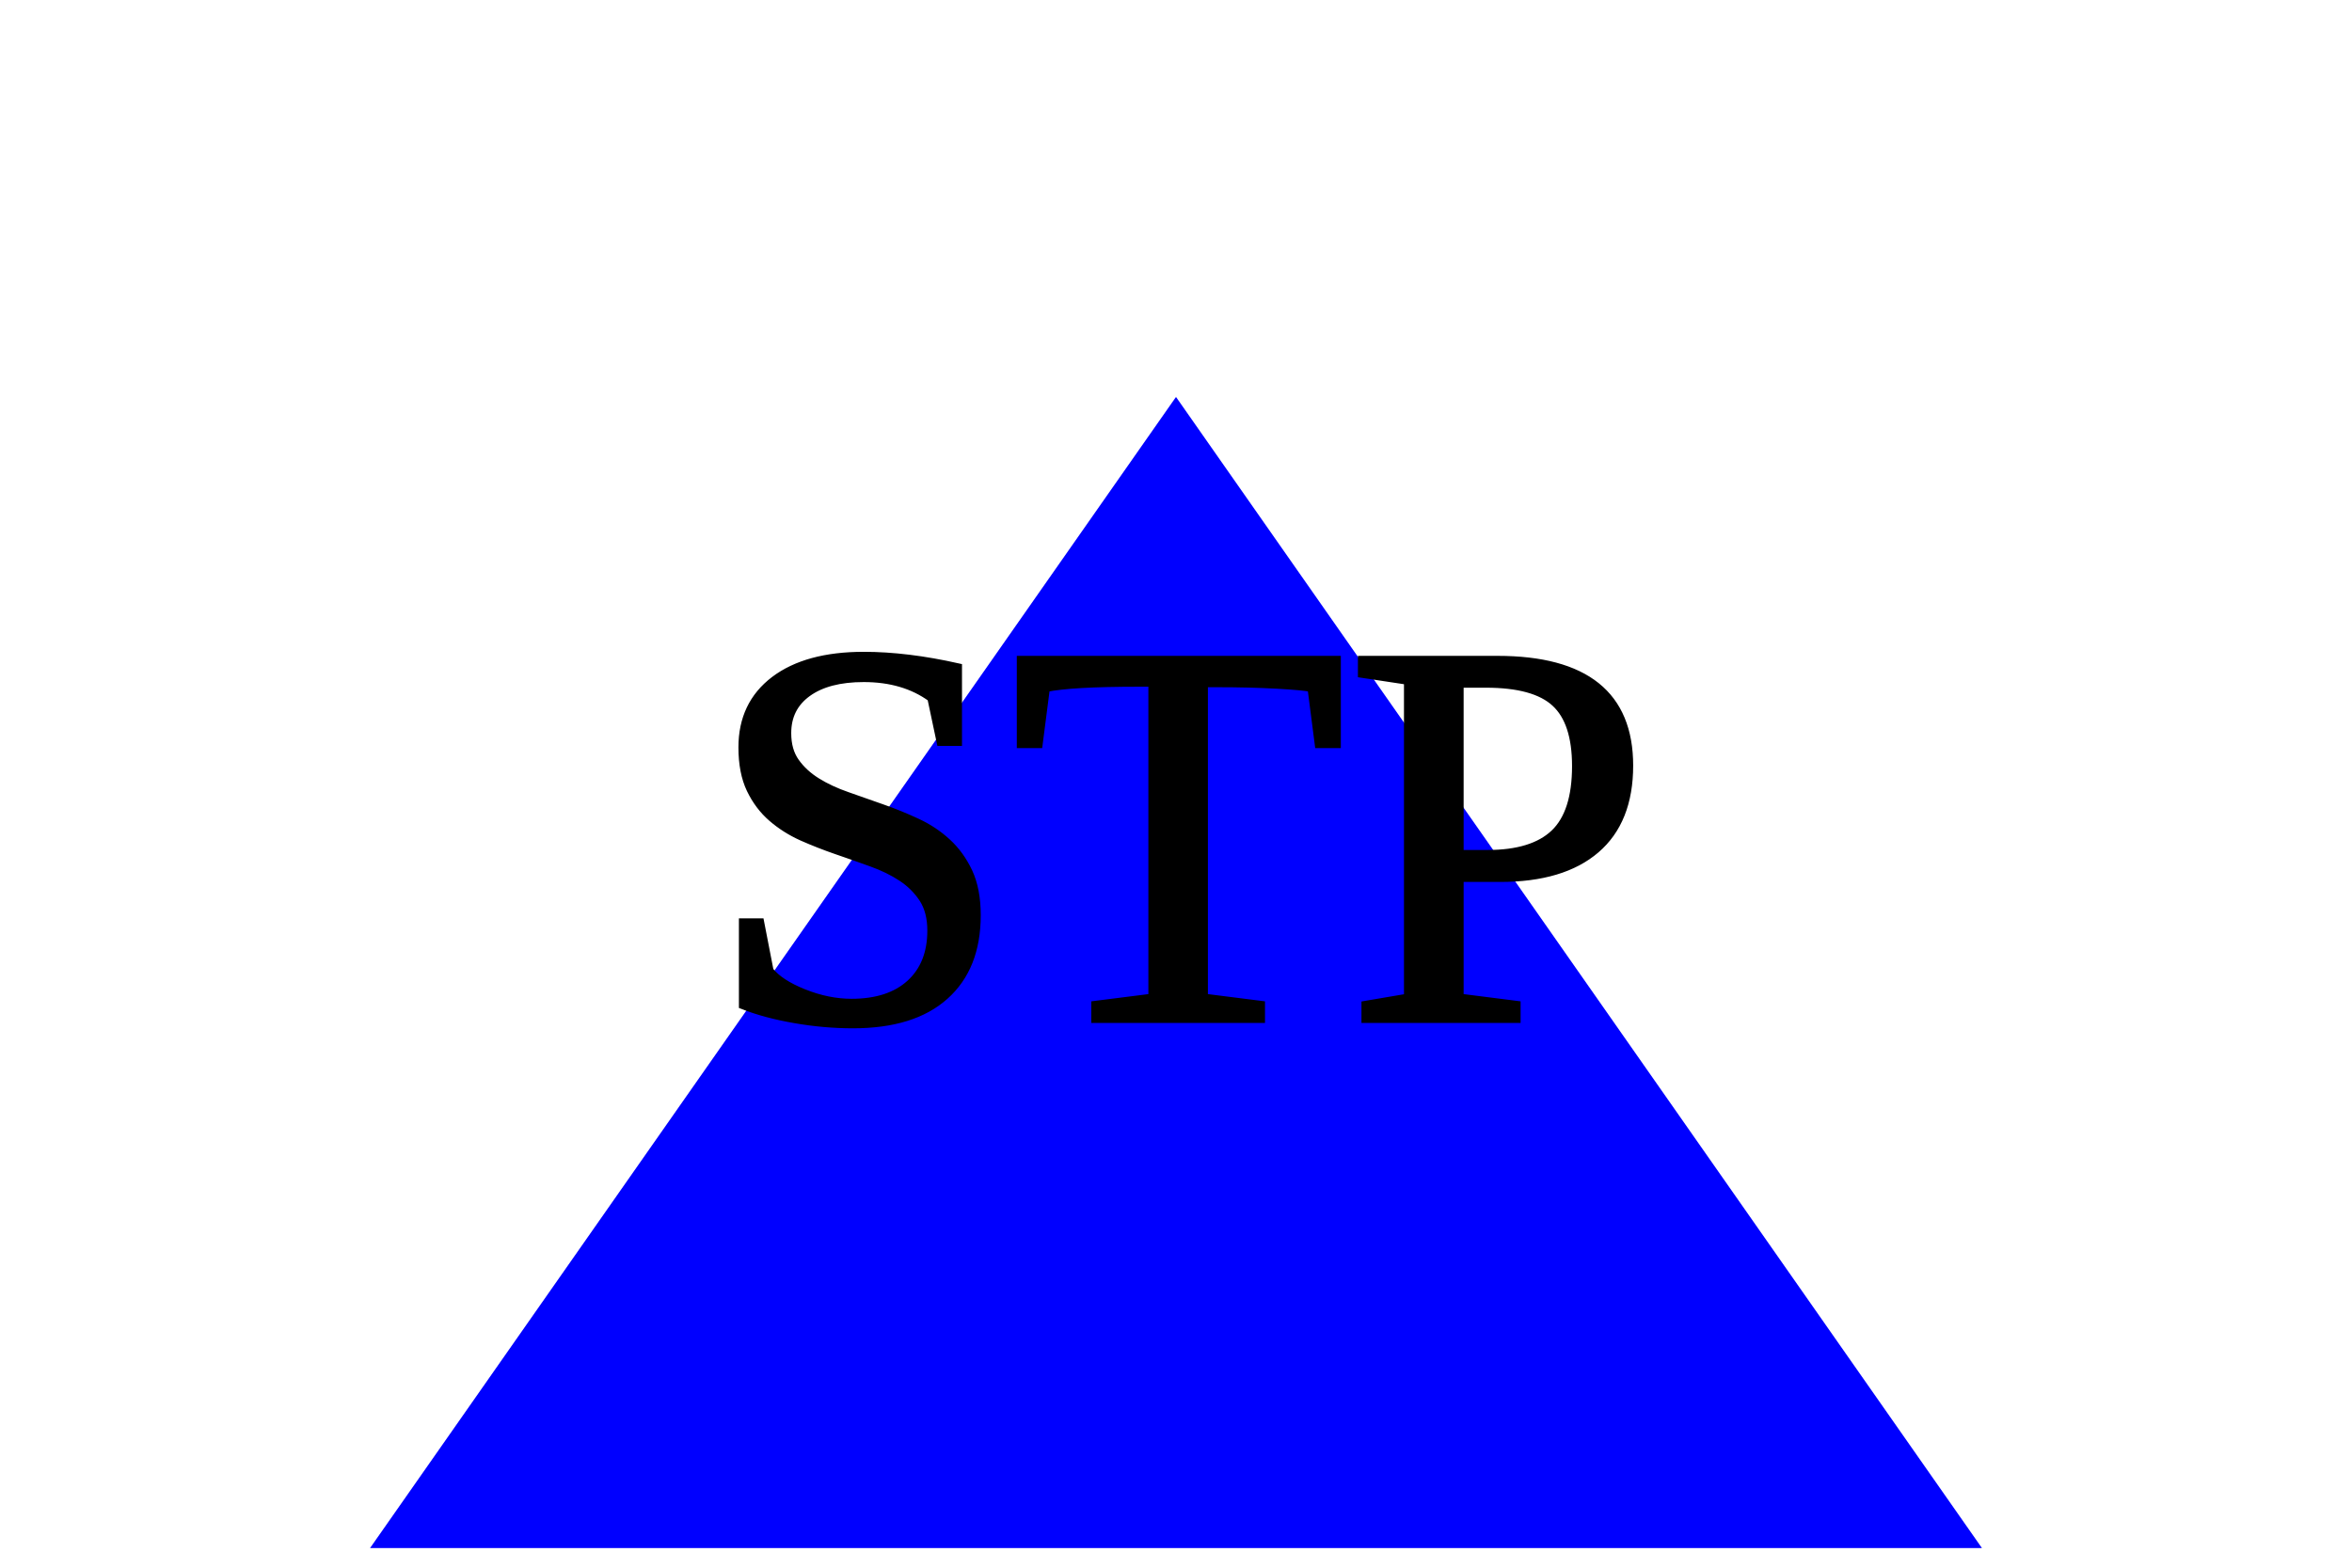
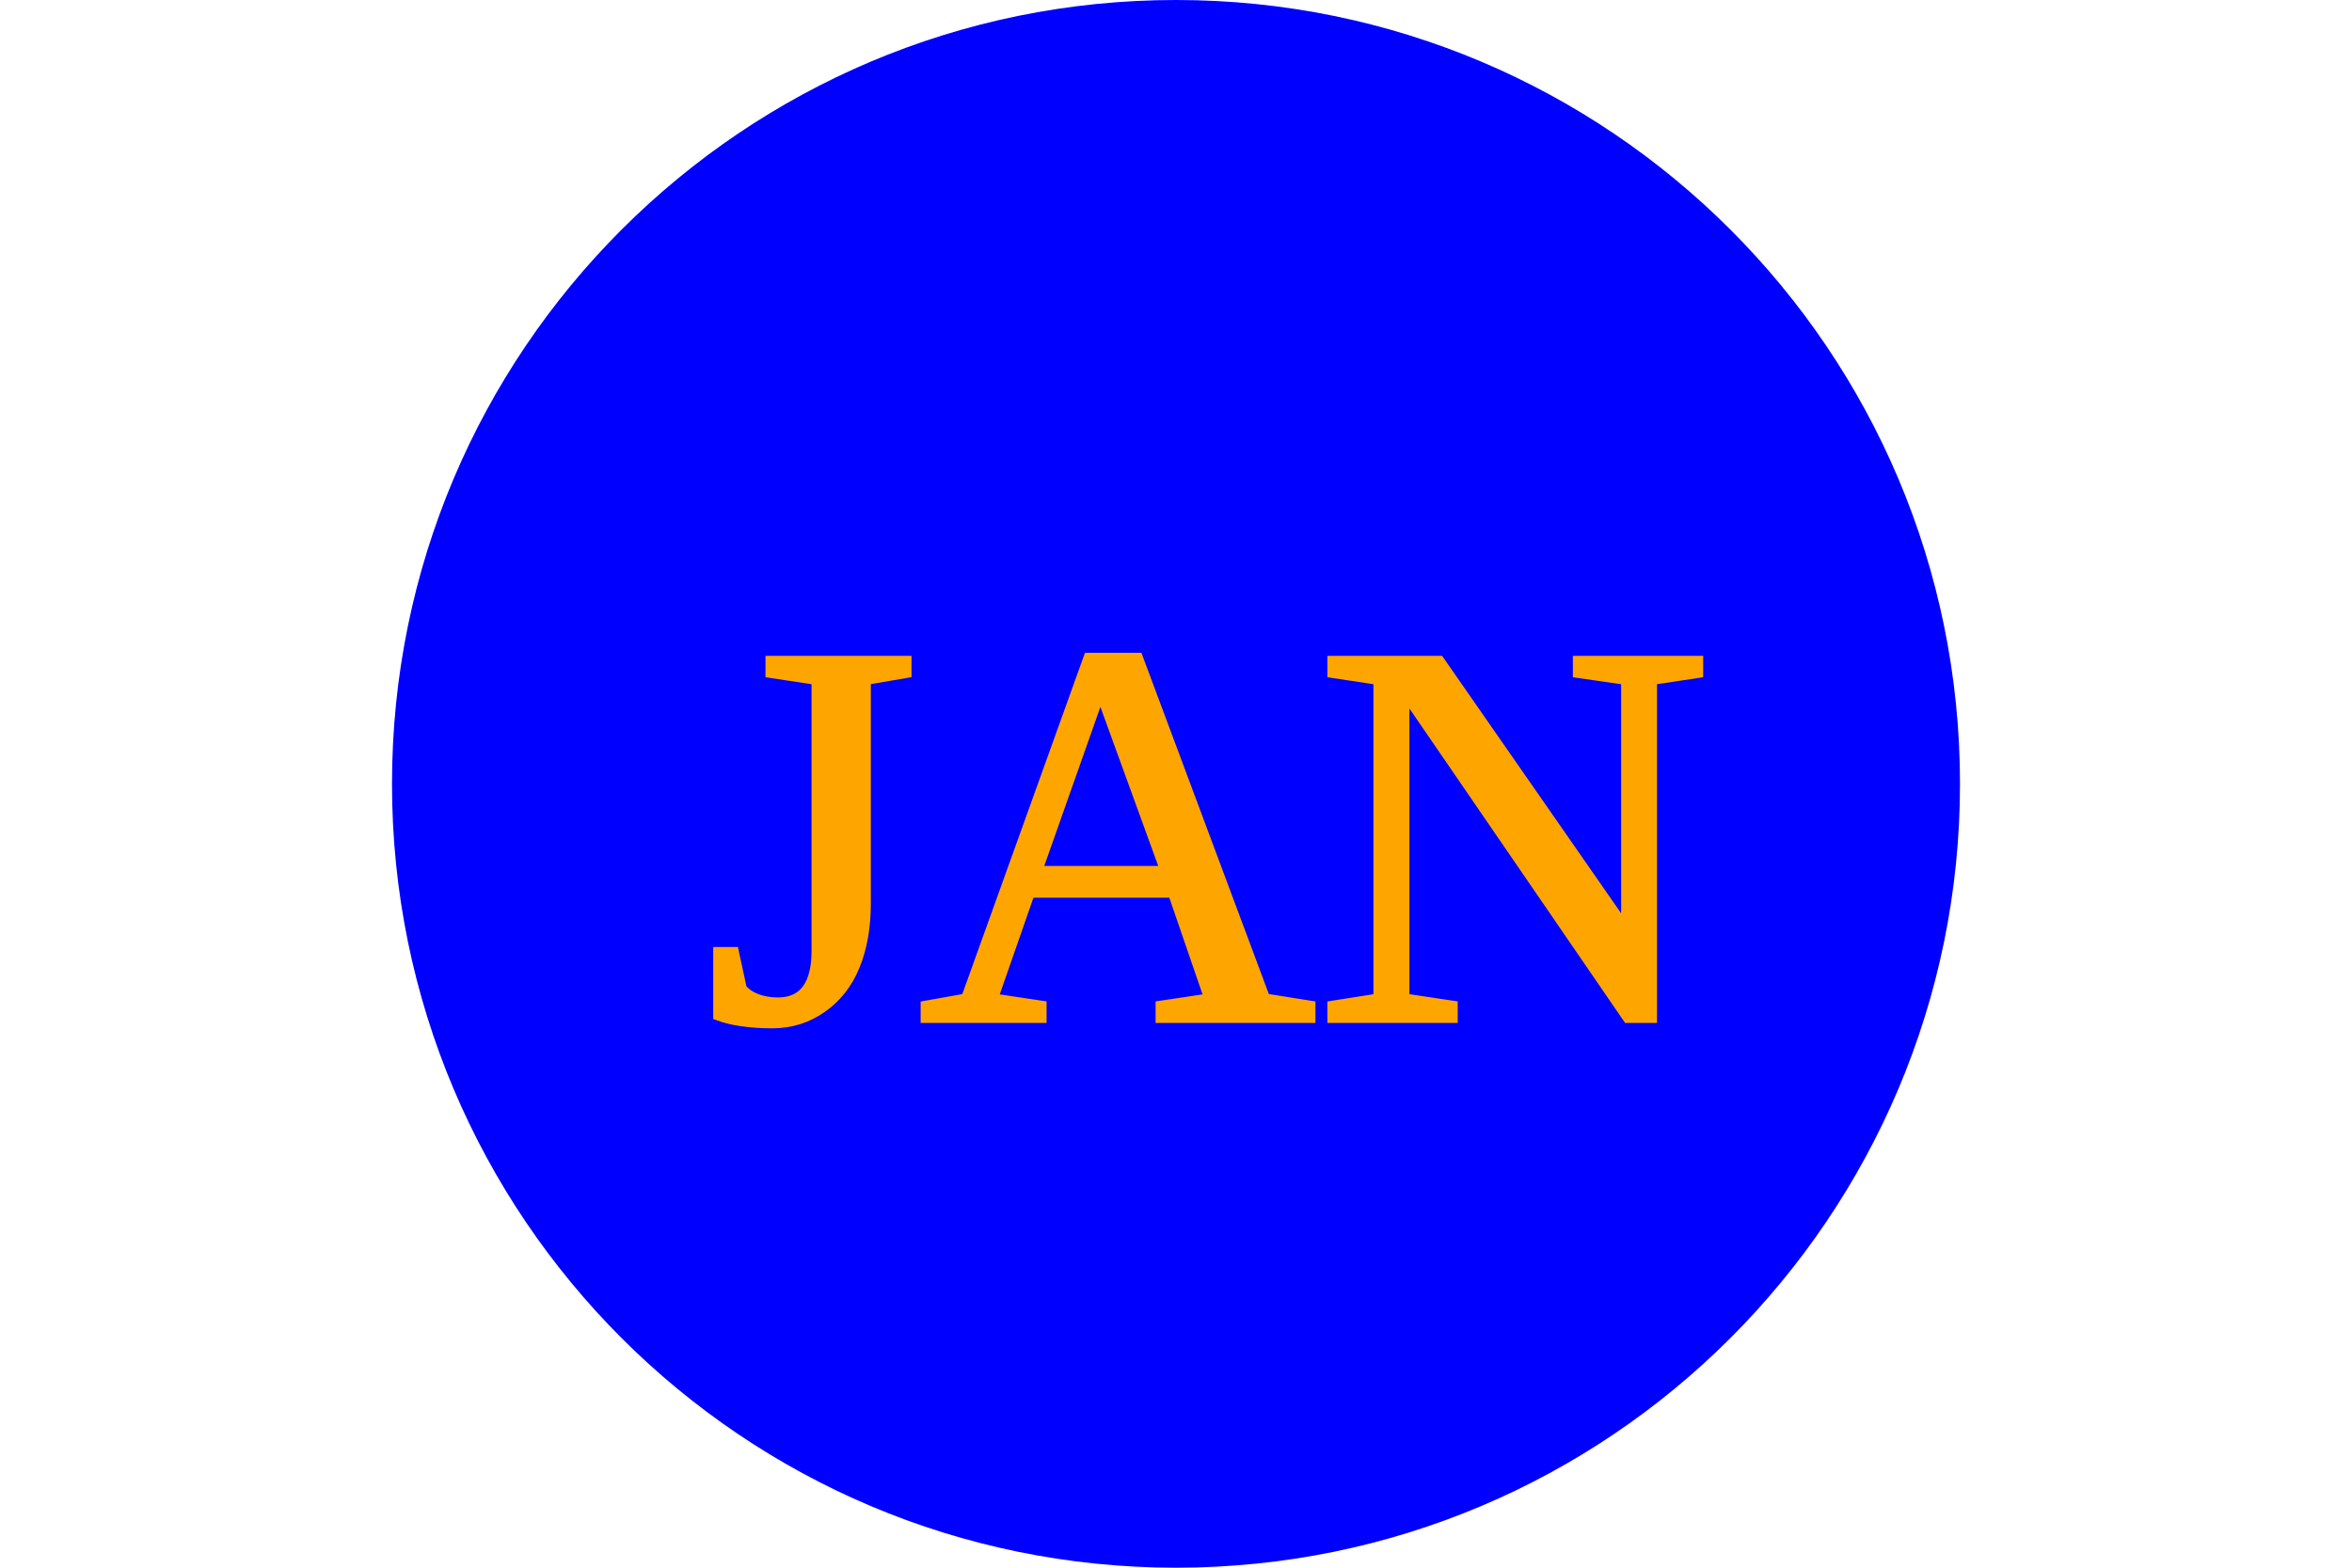
<svg xmlns="http://www.w3.org/2000/svg" width="300px" height="200px">
-   <polygon points="150 55, 52 195, 248 195" stroke="blue" fill="blue" stroke-width="5" />
-   <text x="90px" y="130px" textLength="125px" stroke="black" fill="black" font-size="70px">STP</text>
+   <circle cx="150" cy="100" r="97.5" stroke="blue" fill="blue" stroke-width="5" />
+   <text x="90px" y="130px" textLength="125px" stroke="orange" fill="orange" font-size="70px">JAN</text>
</svg>
